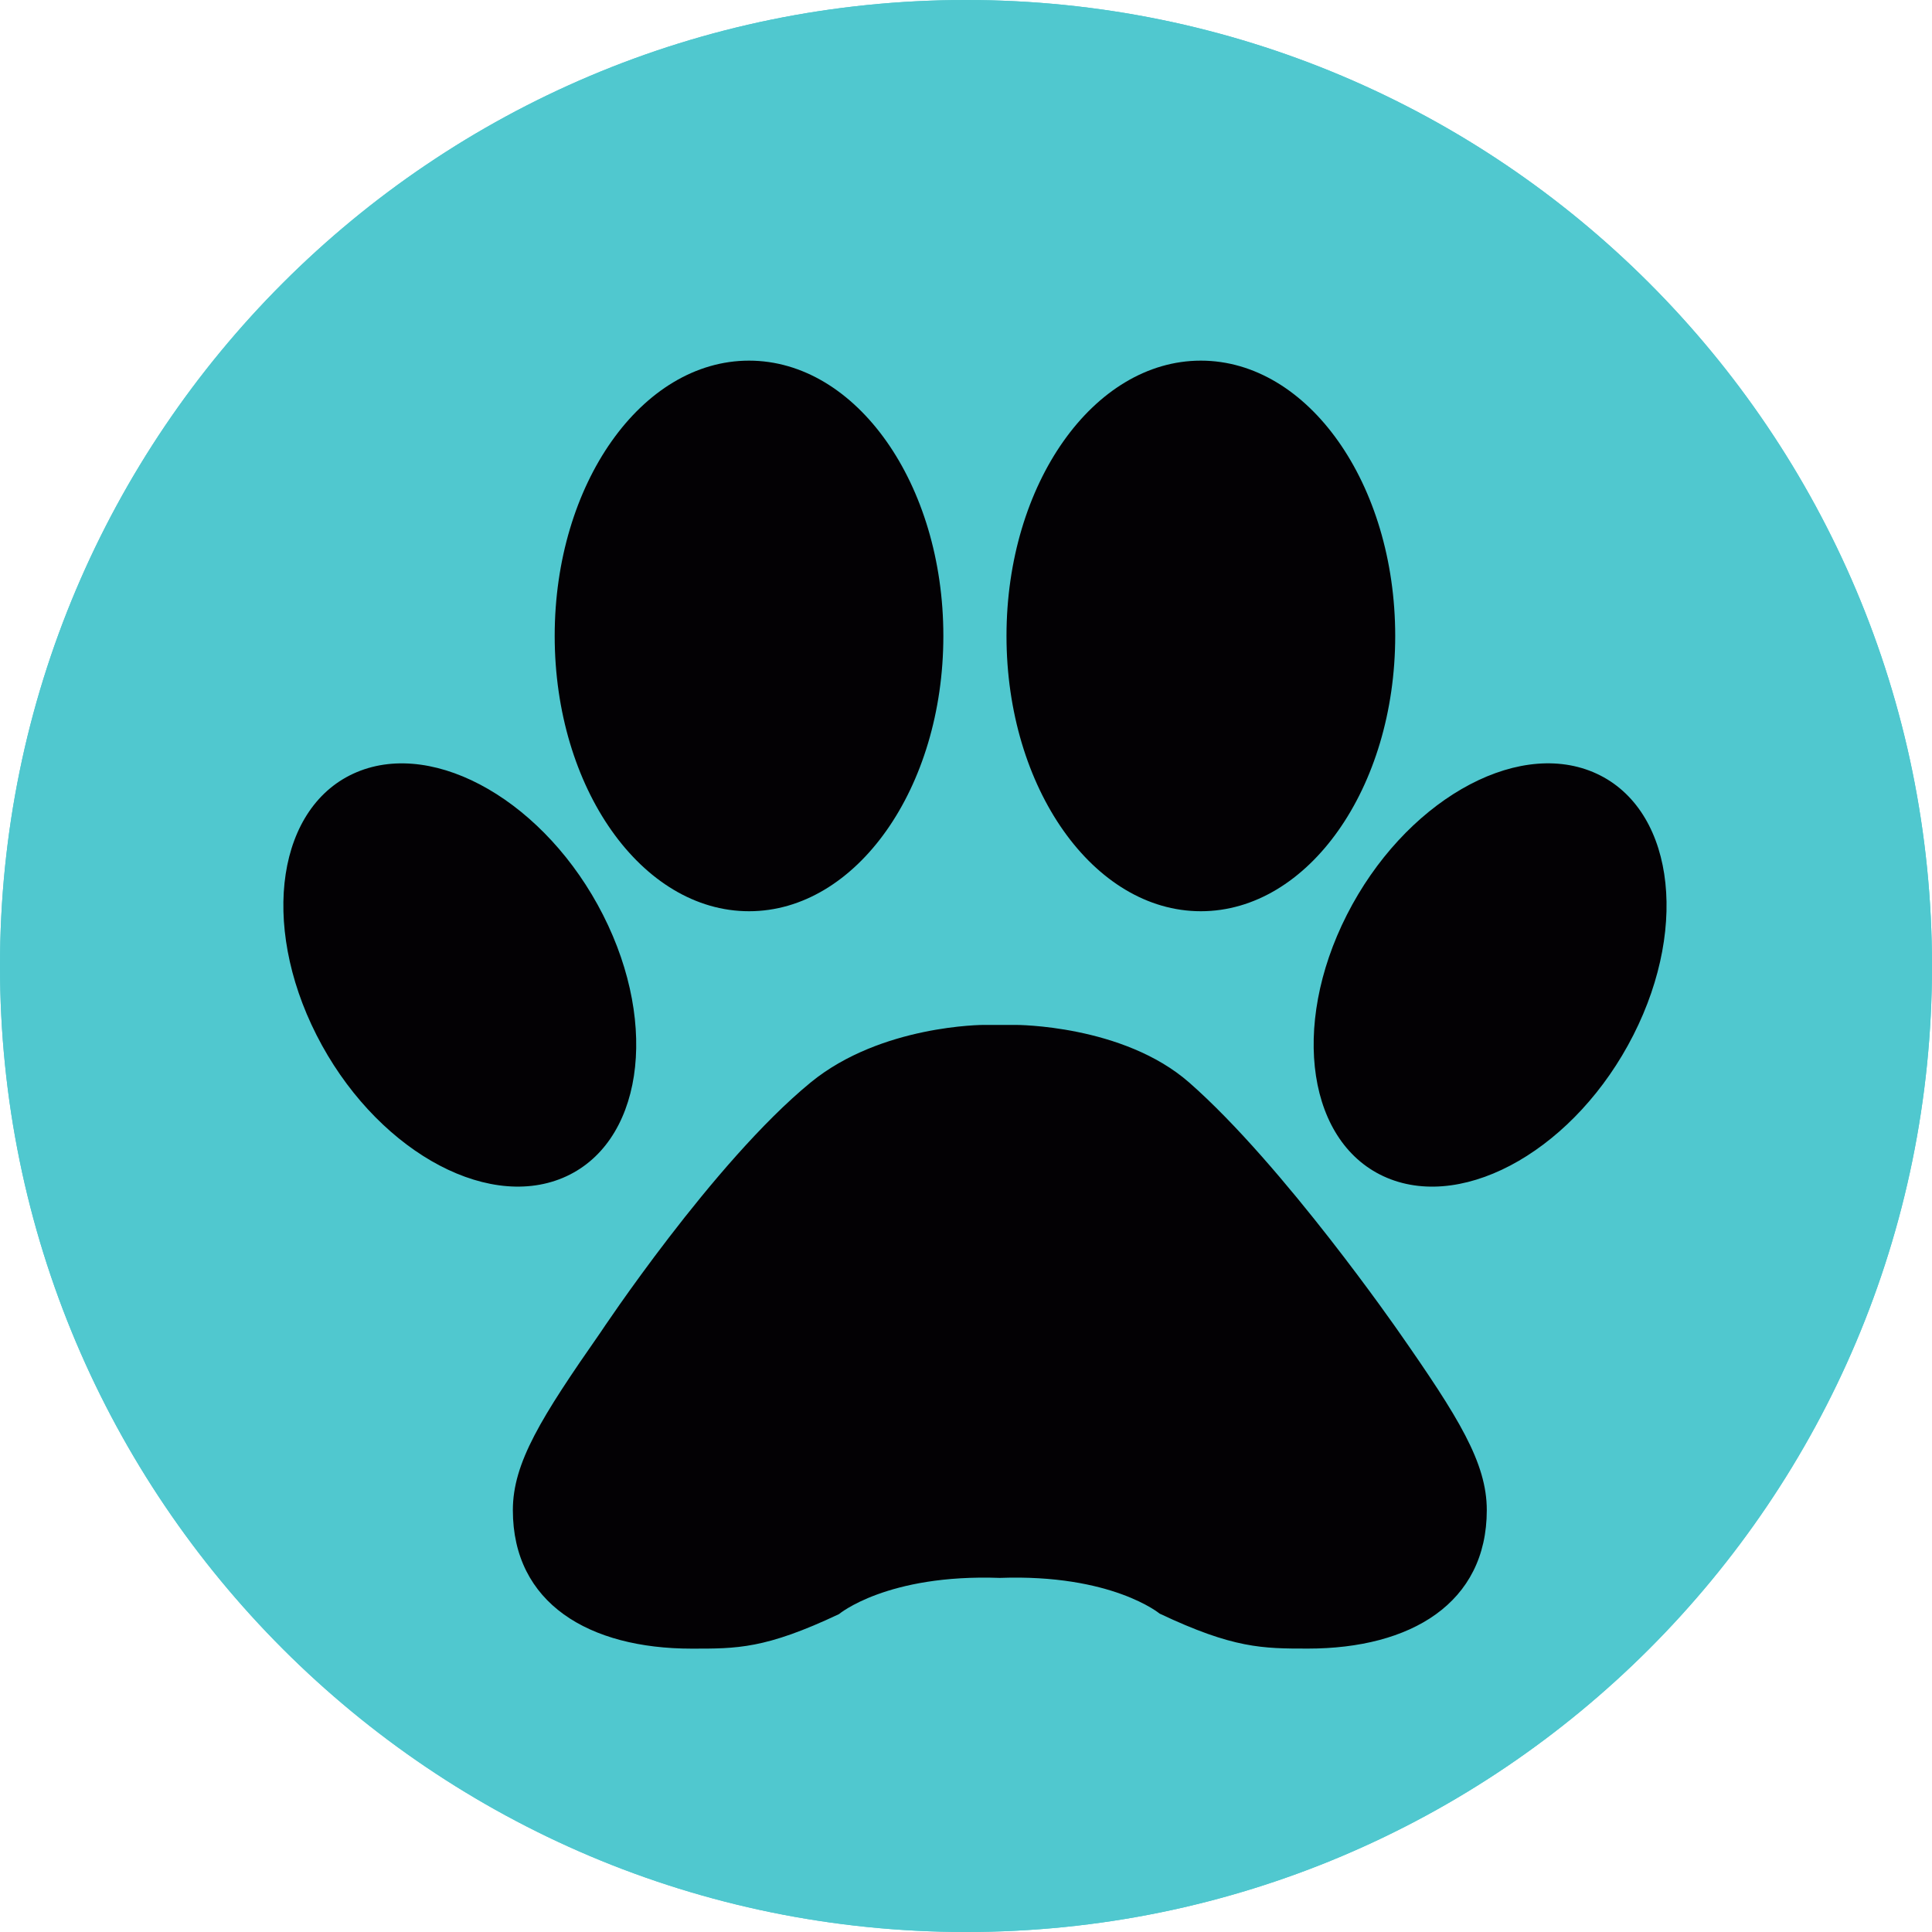
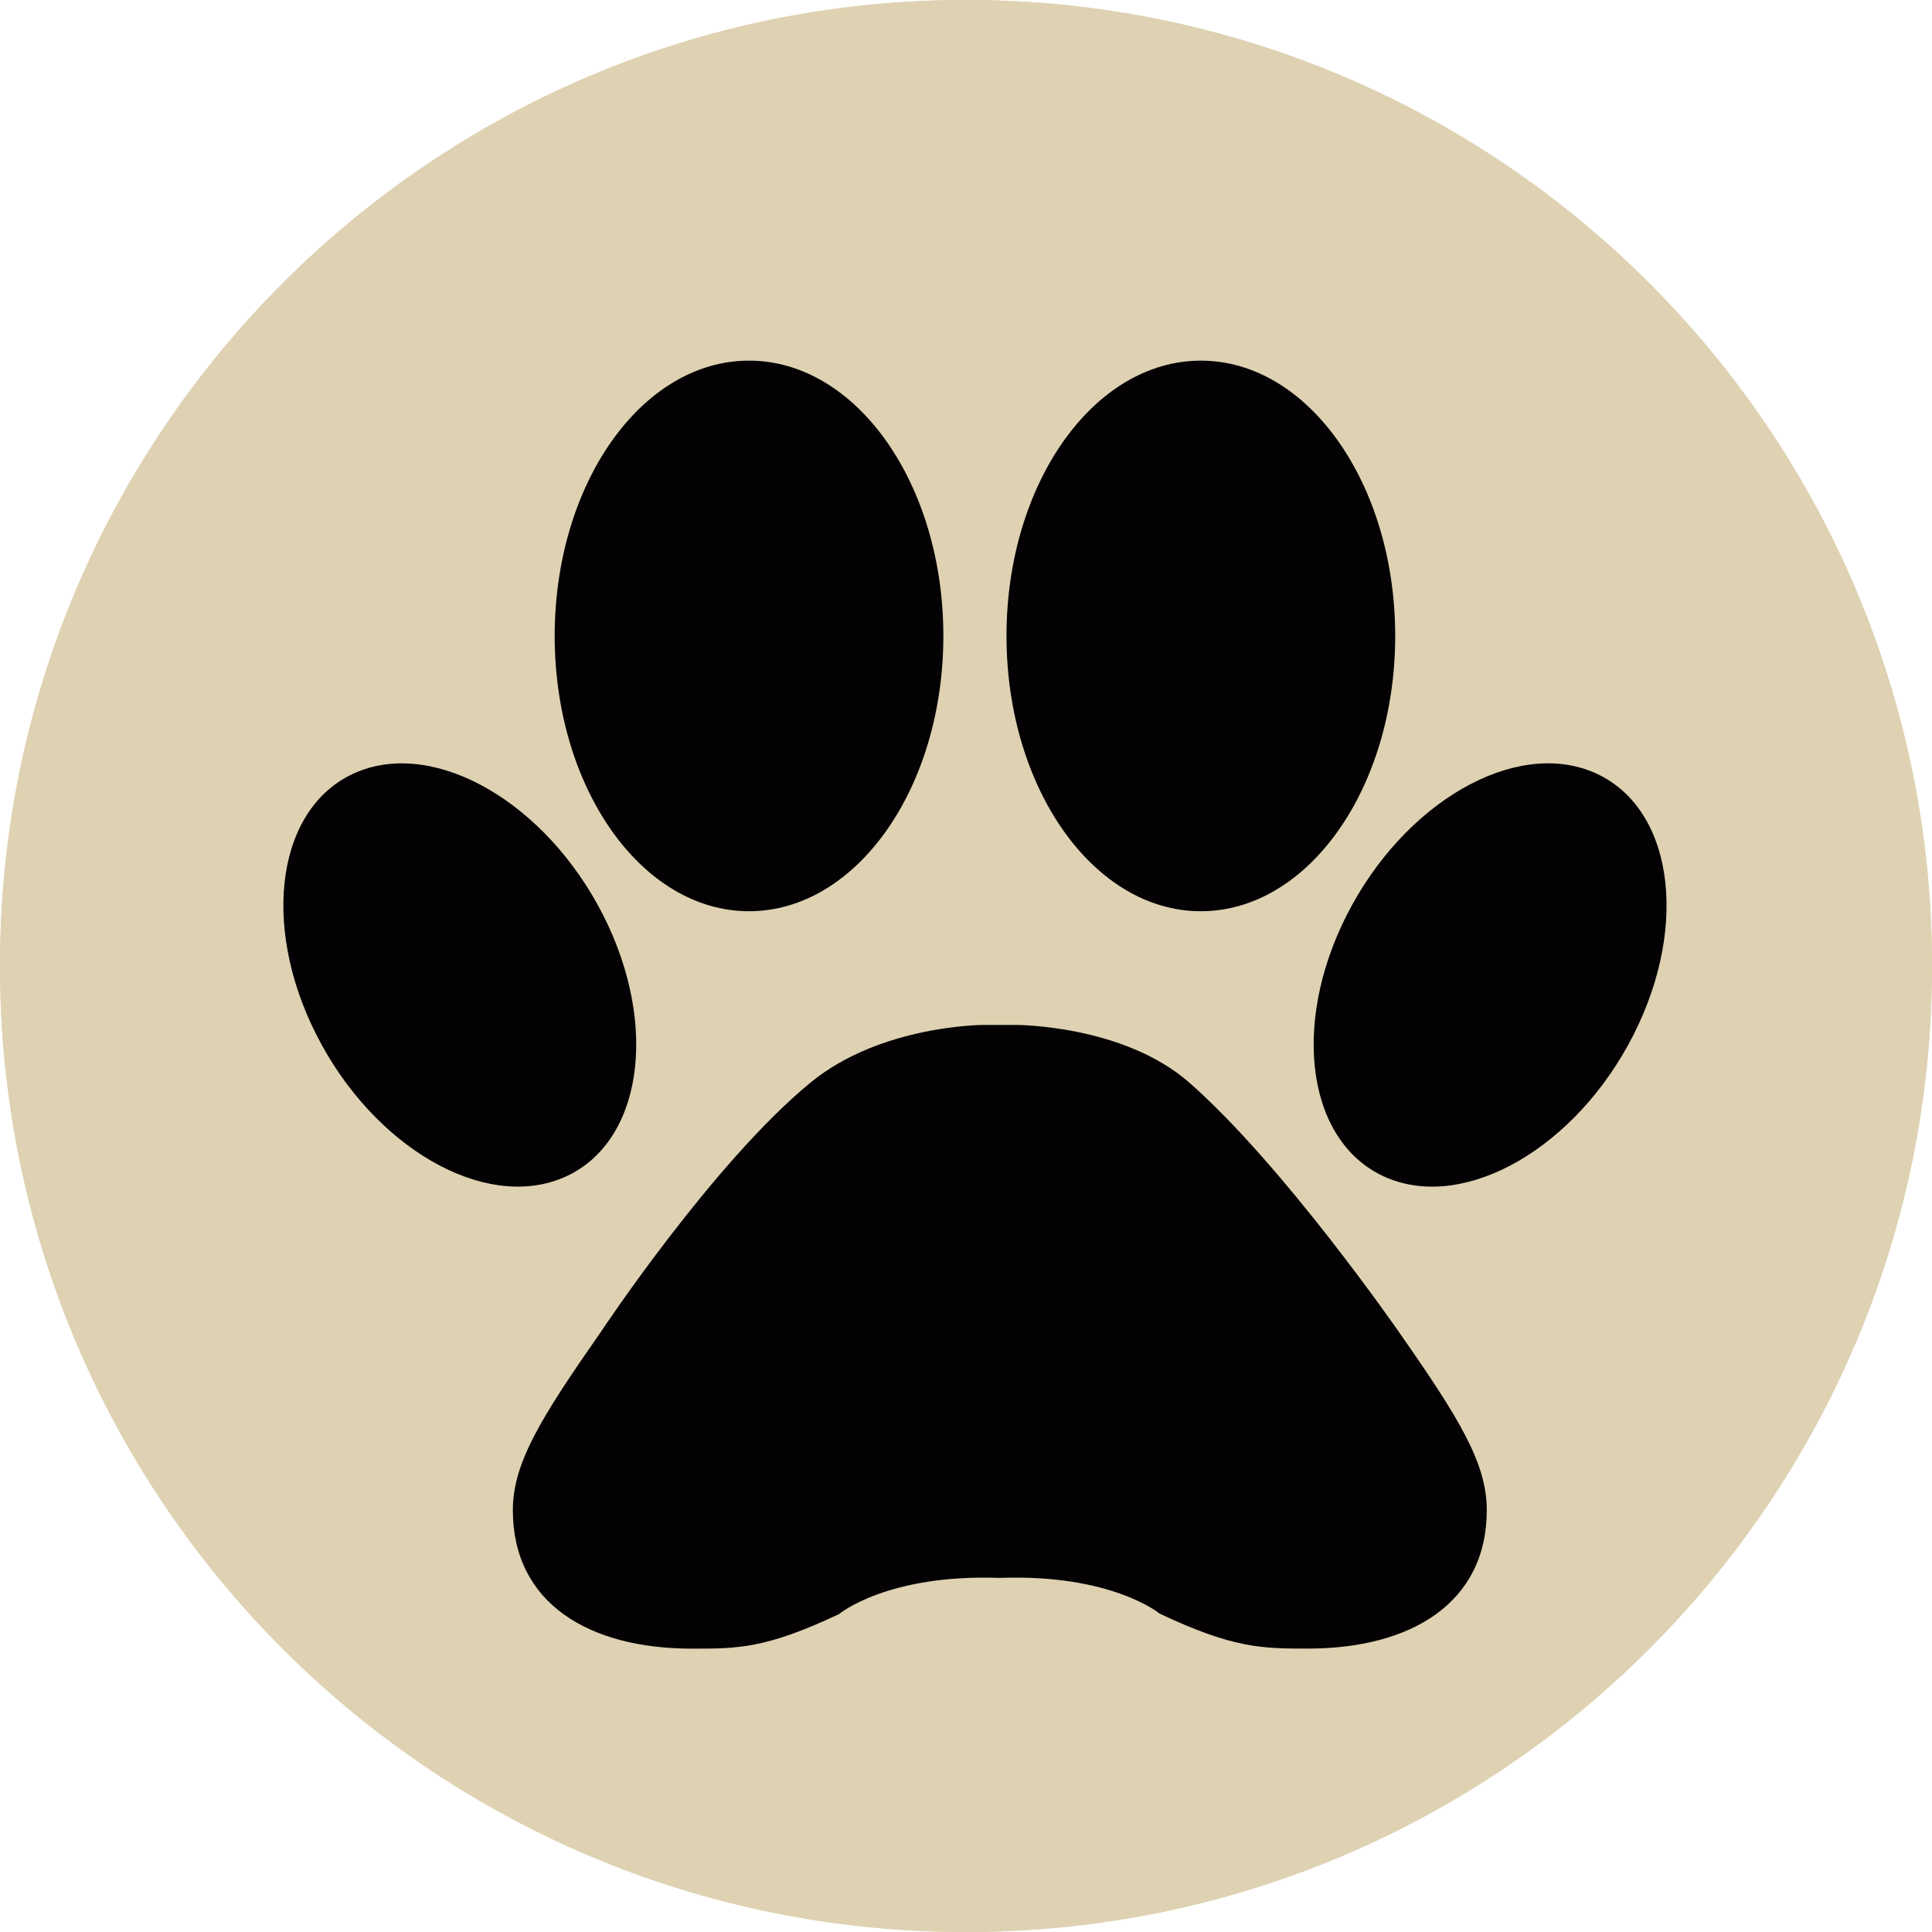
<svg xmlns="http://www.w3.org/2000/svg" width="75" height="75" viewBox="0 0 75 75" fill="none">
-   <circle cx="37.5" cy="37.5" r="37.5" fill="#50C8CF" />
-   <circle cx="37.5" cy="37.5" r="37.5" fill="#50C8CF" />
+   <circle cx="37.5" cy="37.5" r="37.5" fill="#DED2B2" />
+   <circle cx="37.5" cy="37.5" r="37.5" fill="#DED2B2" />
  <path d="M54.314 51.719C56.627 55.03 57.717 56.788 57.717 58.621C57.717 62.242 54.758 63.998 50.773 63.998C49.016 63.998 47.882 63.996 45.016 62.64C45.016 62.64 43.159 61.096 38.813 61.254C34.427 61.097 32.569 62.66 32.569 62.66C29.703 64.014 28.609 64 26.855 64C22.869 64 19.909 62.246 19.909 58.623C19.909 56.79 21.002 55.034 23.314 51.721C23.314 51.721 27.685 45.123 31.472 42.019C34.209 39.779 38.199 39.787 38.199 39.787H39.429C39.429 39.787 43.594 39.776 46.159 42.019C49.829 45.235 54.314 51.72 54.314 51.719ZM29.077 35.374C33.243 35.374 36.621 30.589 36.621 24.687C36.621 18.785 33.243 14 29.077 14C24.91 14 21.533 18.785 21.533 24.687C21.533 30.589 24.91 35.374 29.077 35.374ZM21.847 45.725C24.918 44.436 25.618 39.866 23.41 35.517C21.201 31.168 16.922 28.686 13.851 29.974C10.78 31.262 10.081 35.833 12.288 40.182C14.496 44.531 18.776 47.011 21.847 45.725ZM46.617 35.374C50.783 35.374 54.162 30.589 54.162 24.687C54.162 18.785 50.783 14 46.617 14C42.45 14 39.072 18.785 39.072 24.687C39.072 30.589 42.45 35.374 46.617 35.374ZM61.843 29.973C58.771 28.684 54.493 31.166 52.284 35.516C50.076 39.866 50.776 44.436 53.849 45.725C56.921 47.013 61.199 44.531 63.407 40.182C65.616 35.833 64.915 31.262 61.843 29.973Z" fill="#030104" />
</svg>
